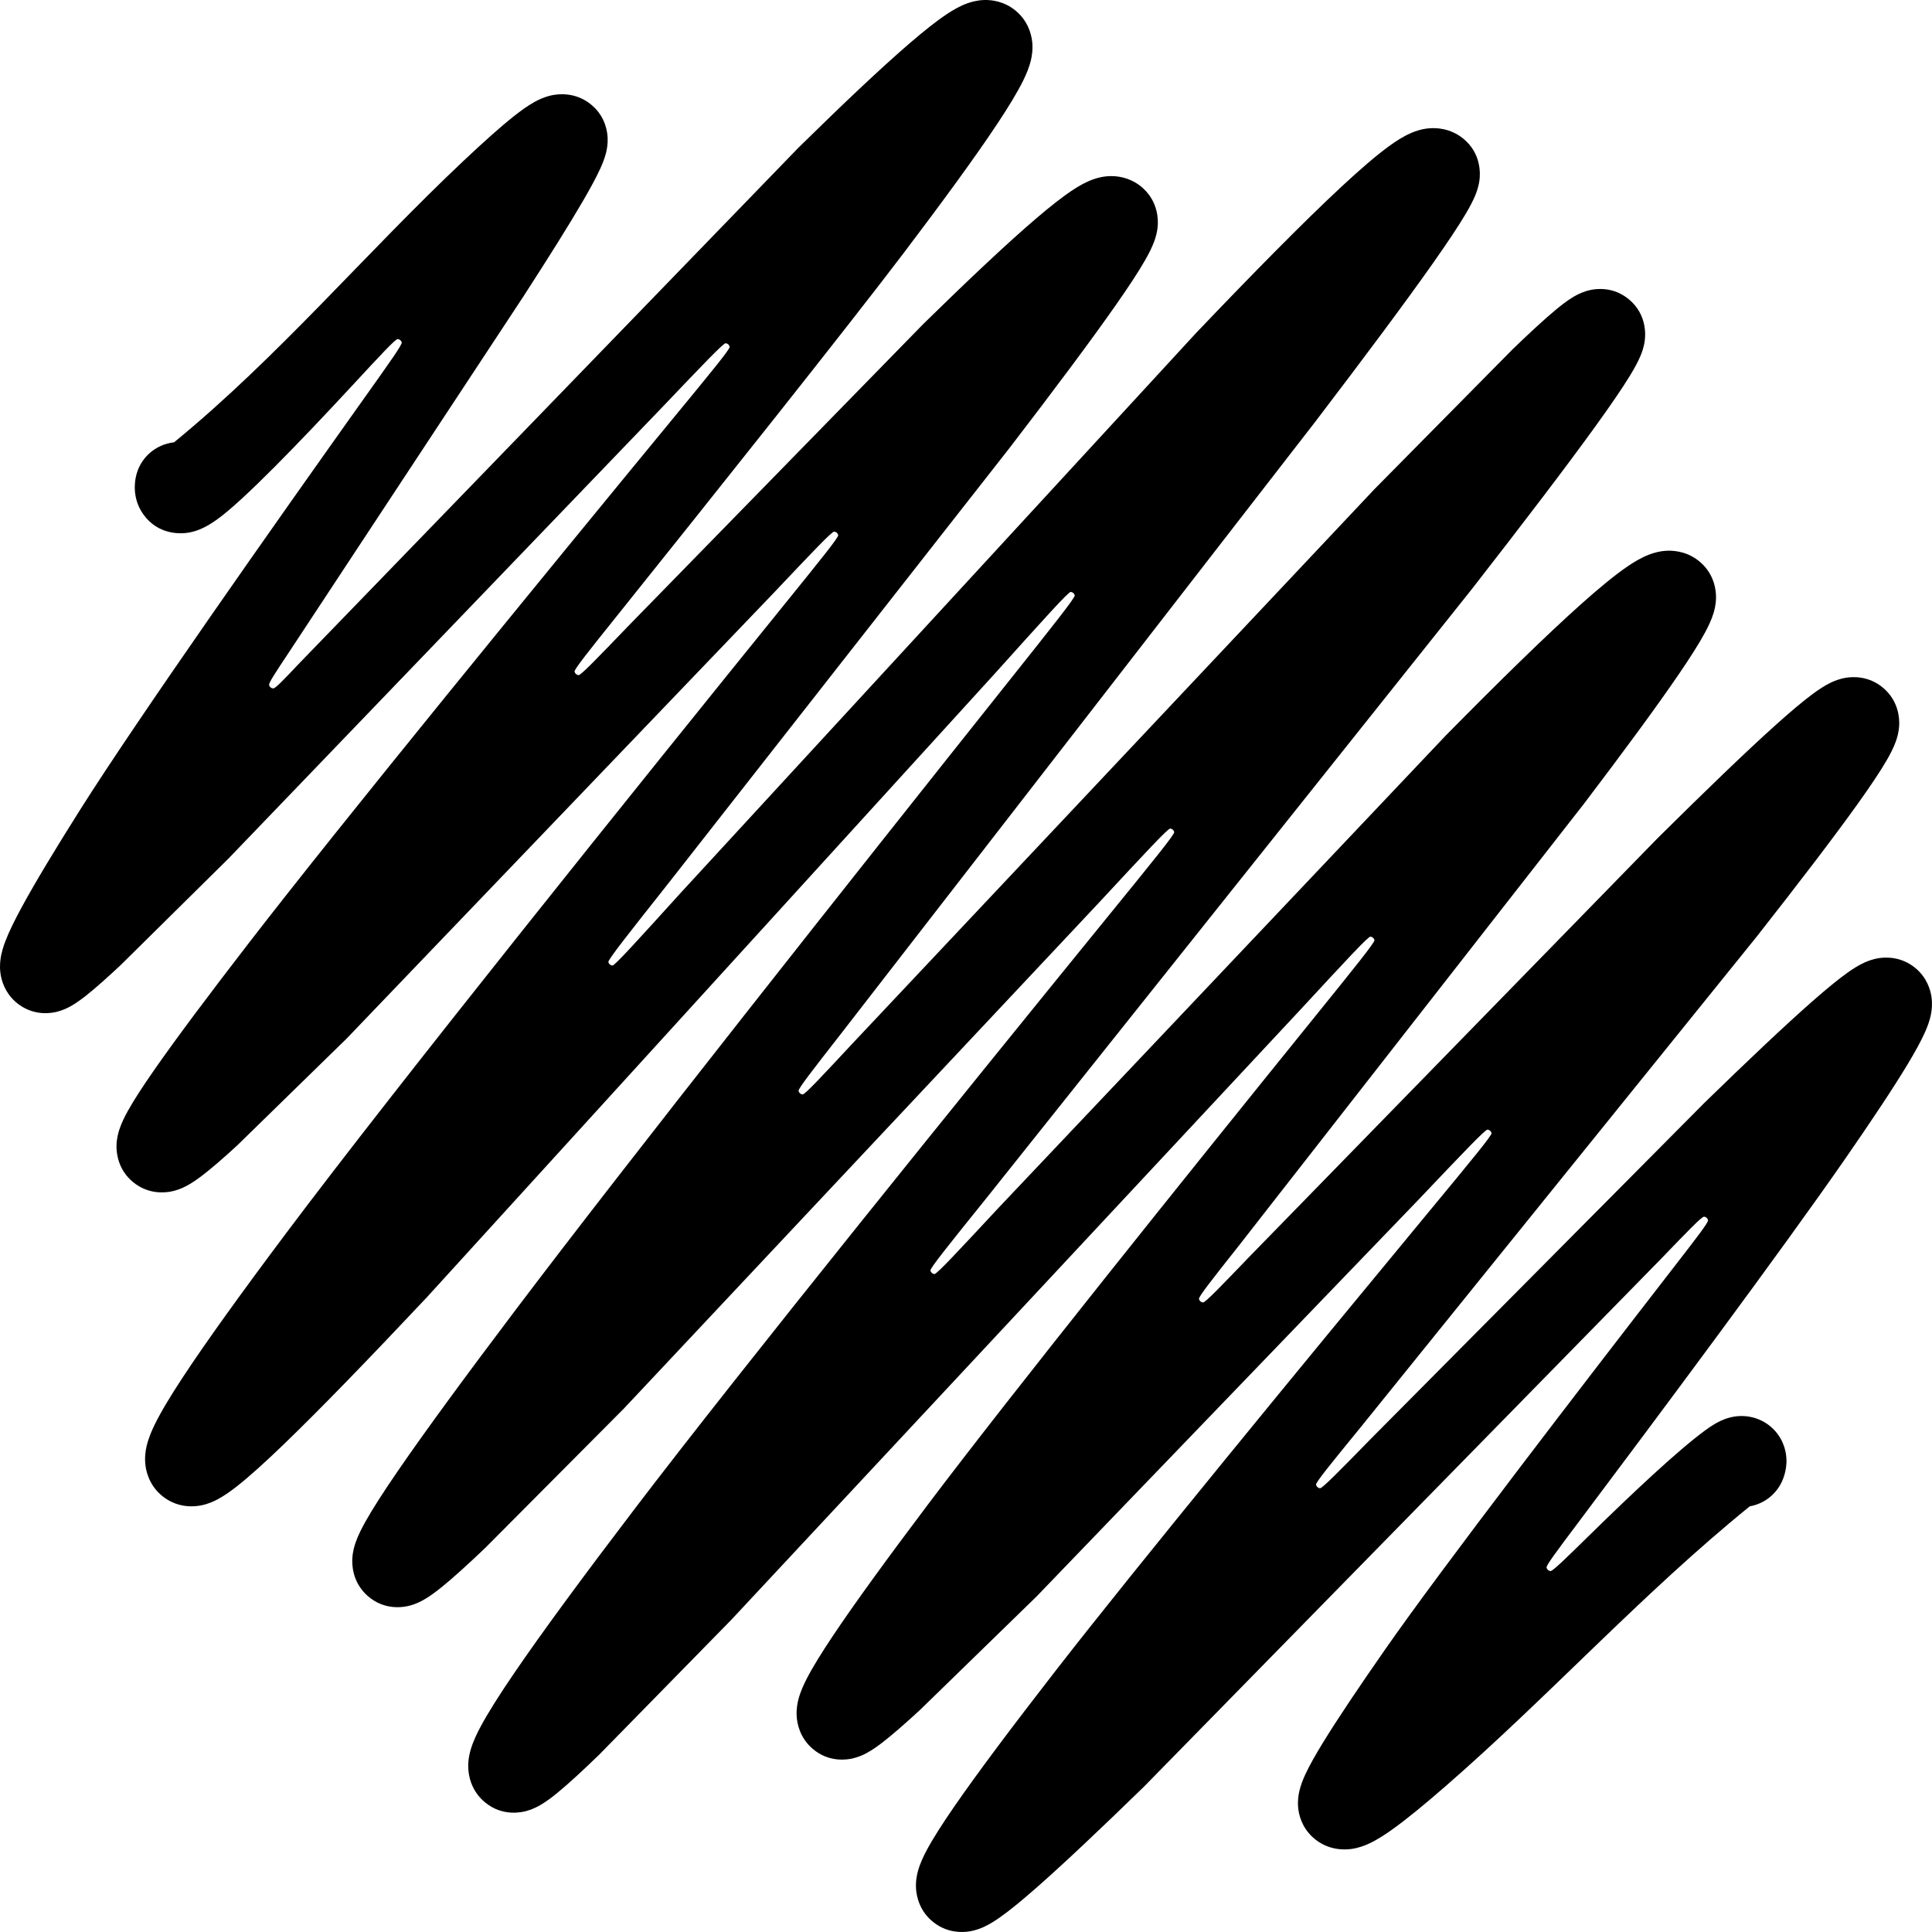
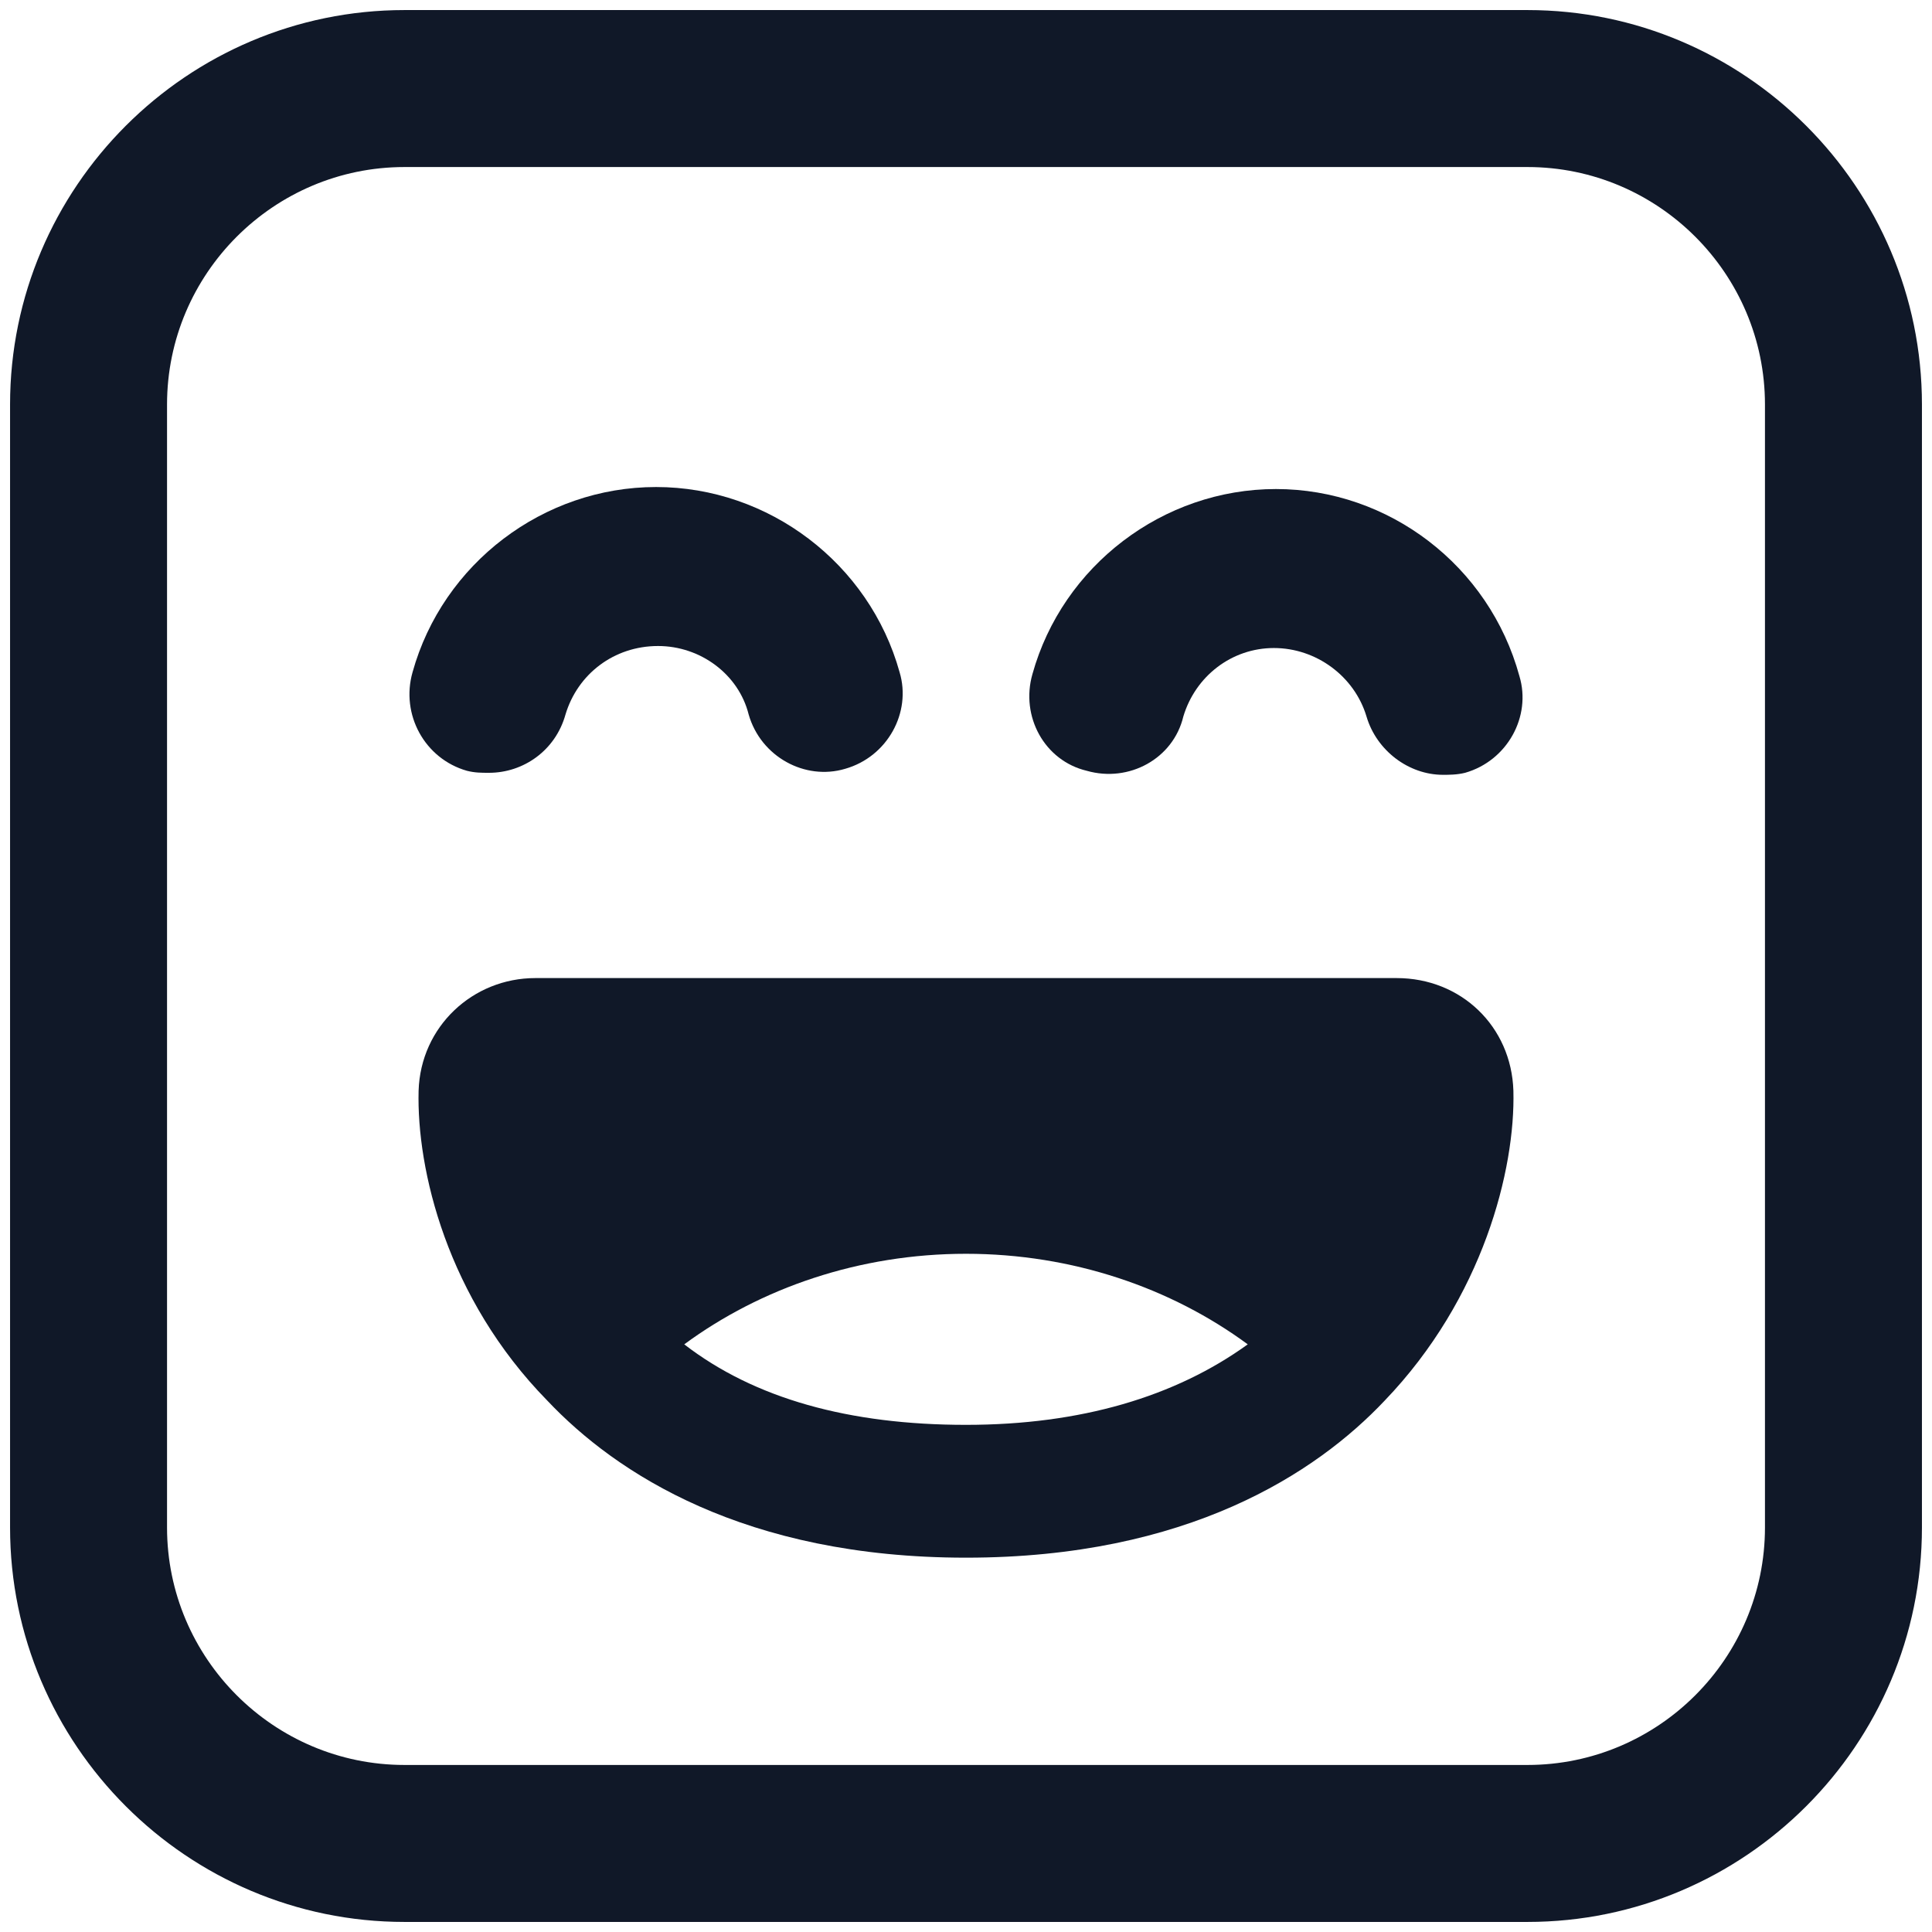
- <svg xmlns="http://www.w3.org/2000/svg" fill="none" width="22" height="22" viewBox="0 0 420 420">
-   <path d="M12.467 219.926c-.881.227-4.652 1.116-8.299-1.506-2.575-1.852-3.575-4.381-3.932-6.051-.339-1.588-.239-2.947-.141-3.73.198-1.58.689-3.022 1.062-4.004.802-2.111 2.059-4.637 3.499-7.297 2.939-5.43 7.376-12.761 12.708-21.216 12.628-20.024 42.417-62.303 62.108-89.982 5.334-7.497 8.001-11.246 7.864-11.712a.99.99 0 0 0-.879-.715c-.484-.039-3.621 3.347-9.894 10.118-11.225 12.115-23.732 25.087-29.383 29.1-.681.483-1.46.999-2.284 1.45-.669.366-2.065 1.085-3.84 1.399-1.639.291-6.661.624-9.931-4.012-2.485-3.523-1.76-7.215-1.611-7.978l.002-.011c.822-4.19 4.282-7.192 8.316-7.62 22.623-18.506 41.771-41.273 63.031-61.282 4.134-3.891 7.9-7.281 10.862-9.623 1.424-1.126 3.02-2.298 4.571-3.144.721-.394 1.982-1.027 3.542-1.371 1.235-.272 5.34-.94 8.935 2.223 2.947 2.592 3.282 5.888 3.325 7.096.049 1.407-.201 2.562-.351 3.167-.32 1.283-.83 2.497-1.236 3.391-.868 1.912-2.163 4.288-3.674 6.894-3.07 5.294-7.61 12.52-13.046 20.925l-51.146 77.625c-2.856 4.298-4.284 6.447-4.141 6.903a1 1 0 0 0 .876.697c.476.037 2.252-1.838 5.803-5.59L173.533 32.15c9.615-9.454 17.953-17.352 24.2-22.729 3.078-2.649 5.916-4.921 8.28-6.47 1.122-.735 2.6-1.619 4.218-2.208.803-.292 2.122-.694 3.734-.74 1.659-.047 4.346.282 6.794 2.292 2.622 2.153 3.424 4.953 3.625 6.728.192 1.69-.058 3.116-.248 3.953-.389 1.704-1.101 3.311-1.701 4.531-1.271 2.585-3.228 5.777-5.554 9.289-4.72 7.129-11.779 16.795-20.287 28.023-12.602 16.633-41.526 52.917-62.347 78.908-6.307 7.874-9.461 11.811-9.344 12.289a1 1 0 0 0 .861.757c.489.054 3.992-3.585 10.997-10.862l63.993-65.517c9.695-9.498 18.096-17.425 24.377-22.8 3.091-2.645 5.95-4.917 8.333-6.455 1.123-.725 2.643-1.62 4.321-2.196.833-.285 2.234-.681 3.944-.66 1.814.023 4.545.548 6.885 2.759 3.226 3.047 3.15 6.854 3.067 8.022-.105 1.477-.501 2.693-.743 3.359-.517 1.431-1.28 2.877-1.984 4.11-1.476 2.586-3.689 5.934-6.384 9.787-5.441 7.782-13.45 18.481-23.082 31.034l-74.031 94.47c-8.887 11.233-13.331 16.849-13.207 17.33a1 1 0 0 0 .881.746c.495.043 5.296-5.257 14.899-15.857L260.039 72.366c12.612-13.225 23.468-24.233 31.536-31.733 3.992-3.711 7.543-6.791 10.403-8.869 1.369-.995 3.014-2.083 4.73-2.83.84-.365 2.205-.878 3.876-1.034 1.689-.158 4.685-.02 7.434 2.169 4.176 3.326 3.723 8.049 3.626 8.918-.164 1.463-.607 2.666-.857 3.294-.554 1.393-1.357 2.857-2.129 4.165-1.616 2.738-4.048 6.37-7.049 10.635-6.048 8.598-14.945 20.522-25.668 34.584L182.773 224.789c-6.199 7.941-9.298 11.911-9.175 12.388a1 1 0 0 0 .873.745c.491.047 3.925-3.64 10.795-11.013l113.492-120.534 30.071-30.443c3.735-3.603 6.921-6.545 9.345-8.558 1.163-.965 2.446-1.966 3.679-2.72.559-.342 1.603-.946 2.916-1.355l.021-.007c.651-.204 5.18-1.622 9.279 1.747 4.18 3.436 3.589 8.231 3.483 9.033-.192 1.449-.654 2.641-.916 3.272-.582 1.397-1.42 2.877-2.236 4.22-1.705 2.803-4.267 6.532-7.433 10.926-6.381 8.852-15.752 21.134-27.042 35.626L214.486 260.401c-8.228 10.221-12.342 15.332-12.223 15.813a1 1 0 0 0 .871.755c.494.049 4.965-4.755 13.907-14.363l97.258-102.714c11.814-11.988 22.01-21.962 29.607-28.73 3.752-3.342 7.135-6.142 9.893-8.021 1.314-.895 2.961-1.914 4.718-2.584.867-.331 2.283-.783 4.006-.836 1.801-.056 4.655.331 7.166 2.545 3.015 2.659 3.358 6.057 3.361 7.523.003 1.568-.344 2.859-.562 3.566-.461 1.494-1.18 2.947-1.804 4.106-1.32 2.453-3.308 5.561-5.697 9.065-4.834 7.094-11.986 16.794-20.59 28.129l-75.111 96.181c-5.841 7.387-8.761 11.081-8.642 11.558a1 1 0 0 0 .862.752c.488.053 3.749-3.34 10.272-10.125l88.517-90.752c10.291-10.207 19.115-18.723 25.606-24.558 3.21-2.885 6.053-5.3 8.312-6.957 1.07-.785 2.393-1.689 3.771-2.351.648-.311 1.845-.836 3.356-1.074 1.335-.21 4.891-.485 8.076 2.233 3.368 2.875 3.511 6.667 3.453 8.041-.066 1.564-.47 2.839-.708 3.512-.511 1.449-1.273 2.881-1.947 4.052-1.426 2.476-3.564 5.656-6.15 9.284-5.228 7.336-12.939 17.413-22.217 29.22l-86.158 106.735c-6.471 7.924-9.707 11.886-9.594 12.365a1 1 0 0 0 .854.764c.49.059 4.076-3.606 11.248-10.936l72.4-72.924c9.365-9.12 17.418-16.745 23.366-21.971 2.937-2.58 5.576-4.767 7.703-6.276 1.005-.713 2.29-1.562 3.657-2.182.649-.294 1.837-.782 3.332-.982 1.367-.183 4.679-.333 7.704 2.154 2.49 2.047 3.293 4.675 3.529 6.302.228 1.57.05 2.889-.088 3.642-.281 1.526-.832 2.912-1.248 3.862-.893 2.041-2.251 4.478-3.797 7.049-3.154 5.246-7.865 12.312-13.505 20.459-13.735 19.841-40.82 56.179-58.261 79.402-4.603 6.129-6.905 9.194-6.785 9.66a.99.99 0 0 0 .847.742c.478.059 3.225-2.635 8.721-8.022 8.972-8.796 18.987-18.225 24.888-22.545.631-.462 1.334-.948 2.055-1.377.536-.319 1.82-1.062 3.454-1.464.791-.194 2.609-.556 4.813-.009 2.729.676 5.255 2.574 6.547 5.499 1.044 2.364.865 4.477.739 5.392-.147 1.056-.431 1.909-.625 2.427-1.224 3.262-4.05 5.454-7.248 6.02-23.292 18.857-43.635 41.276-66.248 60.94-4.38 3.809-8.399 7.125-11.592 9.394-1.536 1.09-3.28 2.229-4.994 3.014-.814.374-2.177.931-3.831 1.151-1.509.201-5.167.344-8.326-2.533-2.495-2.272-3.076-5.058-3.203-6.538-.129-1.497.093-2.739.249-3.437.319-1.43.872-2.744 1.3-3.673.914-1.986 2.283-4.385 3.854-6.947 3.198-5.218 7.943-12.264 13.618-20.405 12.249-17.575 42.212-56.563 62.301-82.489 5.278-6.812 7.918-10.218 7.796-10.692-.104-.406-.446-.702-.863-.746-.486-.052-3.471 3.047-9.439 9.245L248.682 388.415c-9.381 9.13-17.455 16.768-23.429 22.009-2.95 2.589-5.601 4.783-7.742 6.299-1.014.719-2.299 1.565-3.659 2.185-.65.296-1.811.774-3.267.984-1.311.188-4.512.386-7.533-1.917-3.097-2.36-3.804-5.62-3.915-7.402-.107-1.721.229-3.149.447-3.927.457-1.631 1.218-3.198 1.866-4.416 1.379-2.589 3.483-5.855 6.011-9.519 5.121-7.422 12.747-17.566 21.943-29.41 17.648-22.731 54.306-67.339 81.479-100.19 8.986-10.865 13.479-16.297 13.365-16.78-.097-.413-.441-.718-.863-.765-.493-.055-5.345 5.054-15.049 15.271l-82.994 86.221-25.347 24.675c-3.159 2.91-5.917 5.33-8.069 6.995-1.02.79-2.245 1.68-3.49 2.352a12.22 12.22 0 0 1-3.082 1.188c-.988.226-5.08 1.022-8.712-2.112-2.788-2.407-3.365-5.484-3.455-7.108s.209-2.977.415-3.746c.427-1.595 1.14-3.126 1.752-4.322 1.296-2.532 3.269-5.702 5.628-9.238 4.782-7.165 11.892-16.922 20.455-28.292 18.286-24.28 56.264-71.606 84.091-106.035 8.924-11.042 13.386-16.563 13.267-17.045a1 1 0 0 0-.873-.755c-.494-.049-5.302 5.15-14.918 15.547l-124.01 132.953-28.708 29.309c-3.576 3.465-6.662 6.315-9.045 8.268-1.138.933-2.439 1.932-3.727 2.683-.591.345-1.692.947-3.087 1.324-.91.246-5.075 1.274-8.892-1.805-3.141-2.533-3.686-5.939-3.742-7.609-.057-1.695.294-3.119.533-3.936.501-1.715 1.329-3.436 2.101-4.89 1.621-3.051 4.117-6.979 7.181-11.484 6.19-9.1 15.405-21.581 26.548-36.204 23.249-30.507 70.758-89.278 103.408-129.417 9.216-11.33 13.824-16.995 13.706-17.478a1 1 0 0 0-.871-.758c-.495-.049-5.458 5.297-15.385 15.991L135.634 306.2l-30.162 30.316c-3.751 3.576-6.972 6.504-9.443 8.5-1.181.954-2.517 1.965-3.828 2.718-.596.343-1.725.952-3.152 1.322-.909.235-5.326 1.276-9.164-2.154-3.342-2.987-3.361-6.84-3.295-8.078.081-1.526.474-2.794.721-3.506.529-1.524 1.331-3.091 2.094-4.461 1.597-2.866 4.014-6.603 6.986-10.938 5.996-8.747 14.849-20.791 25.529-34.938 24.313-32.205 73.067-93.78 107.036-136.461 9.876-12.408 14.814-18.612 14.689-19.095-.106-.411-.458-.71-.882-.746-.496-.043-5.805 5.861-16.422 17.669L92.758 282.06c-12.534 13.319-23.273 24.423-31.193 32.042-3.925 3.776-7.359 6.891-10.069 9.015-1.3 1.02-2.801 2.105-4.32 2.894-.726.377-1.948.95-3.465 1.249-1.351.266-4.708.651-7.941-1.664-2.898-2.075-3.873-5.002-4.134-6.922-.243-1.784.013-3.299.206-4.169.395-1.784 1.145-3.492 1.788-4.811 1.366-2.799 3.498-6.306 6.067-10.218 5.208-7.932 13.026-18.748 22.482-31.361 24.447-32.608 76.274-97.073 108.736-137.197 7.614-9.41 11.42-14.116 11.303-14.596a1 1 0 0 0-.865-.758c-.493-.053-4.652 4.344-12.972 13.138l-93.028 97.075-23.783 23.224c-2.976 2.736-5.616 5.037-7.712 6.627-.991.751-2.228 1.629-3.522 2.288a12.04 12.04 0 0 1-3.211 1.122c-1.22.231-4.9.687-8.235-2.09-3.209-2.671-3.567-6.213-3.564-7.719.003-1.598.372-2.906.594-3.599.473-1.477 1.202-2.909 1.826-4.04 1.325-2.399 3.315-5.446 5.703-8.882 4.835-6.956 11.986-16.485 20.584-27.628 20.468-26.526 63.3-78.892 92.578-114.475 8.087-9.829 12.131-14.743 12.016-15.225-.097-.412-.441-.717-.862-.764-.493-.055-4.875 4.545-13.639 13.744l-94.474 98.299-23.446 23.168c-2.93 2.743-5.505 5.039-7.529 6.635-.962.758-2.122 1.617-3.309 2.279-.549.306-1.584.845-2.901 1.185z" fill="#000" fill-rule="evenodd" />
+ <svg xmlns="http://www.w3.org/2000/svg" width="96" height="96" viewBox="0 0 96 96" fill="none">
+   <path d="M23.2 38.3C23.6 38.4 23.9 38.4 24.3 38.4C26 38.4 27.6 37.3 28.1 35.5C28.7 33.5 30.5 32.1 32.7 32.1C34.8 32.1 36.7 33.5 37.2 35.5C37.8 37.6 40 38.8 42 38.2C44.1 37.6 45.3 35.4 44.7 33.4C43.2 28 38.2 24.2 32.6 24.2C27 24.2 22 28 20.5 33.4C19.9 35.5 21.1 37.7 23.2 38.3Z" fill="#101828" />
+   <path d="M63.4 24.3C57.8 24.3 52.8 28.1 51.3 33.5C50.7 35.6 51.9 37.8 54 38.3C56.1 38.9 58.3 37.7 58.8 35.6C59.4 33.6 61.2 32.2 63.3 32.2C65.4 32.2 67.3 33.6 67.9 35.6C68.4 37.3 70 38.5 71.7 38.5C72 38.5 72.4 38.5 72.8 38.4C74.9 37.8 76.1 35.6 75.5 33.6C74 28.1 69 24.3 63.4 24.3Z" fill="#101828" />
+   <path d="M69.4 48.6H26.6C23.5 48.6 20.9 51 20.8 54.2C20.7 58.1 22.2 64.5 27.2 69.6C30.6 73.2 37 77.4 48 77.4C59 77.4 65.4 73.2 68.8 69.6C73.7 64.5 75.3 58.1 75.2 54.2C75.1 51 72.6 48.6 69.4 48.6ZM34 66.8C37.8 64 42.7 62.3 48 62.3C53.3 62.3 58.2 64 62 66.8C58.4 69.4 53.7 70.8 48 70.8C42.2 70.8 37.5 69.5 34 66.8Z" fill="#101828" />
+   <path d="M75.9 0.5H20.1C9.3 0.5 0.5 9.3 0.5 20.1V75.9C0.5 86.7 9.3 95.5 20.1 95.5H75.9C86.7 95.5 95.5 86.7 95.5 75.9V20.1C95.5 9.3 86.7 0.5 75.9 0.5ZM87.7 75.9C87.7 82.4 82.4 87.7 75.9 87.7H20.1C13.6 87.7 8.3 82.4 8.3 75.9V20.1C8.3 13.6 13.6 8.3 20.1 8.3H75.9C82.4 8.3 87.7 13.6 87.7 20.1V75.9Z" fill="#101828" />
</svg>
